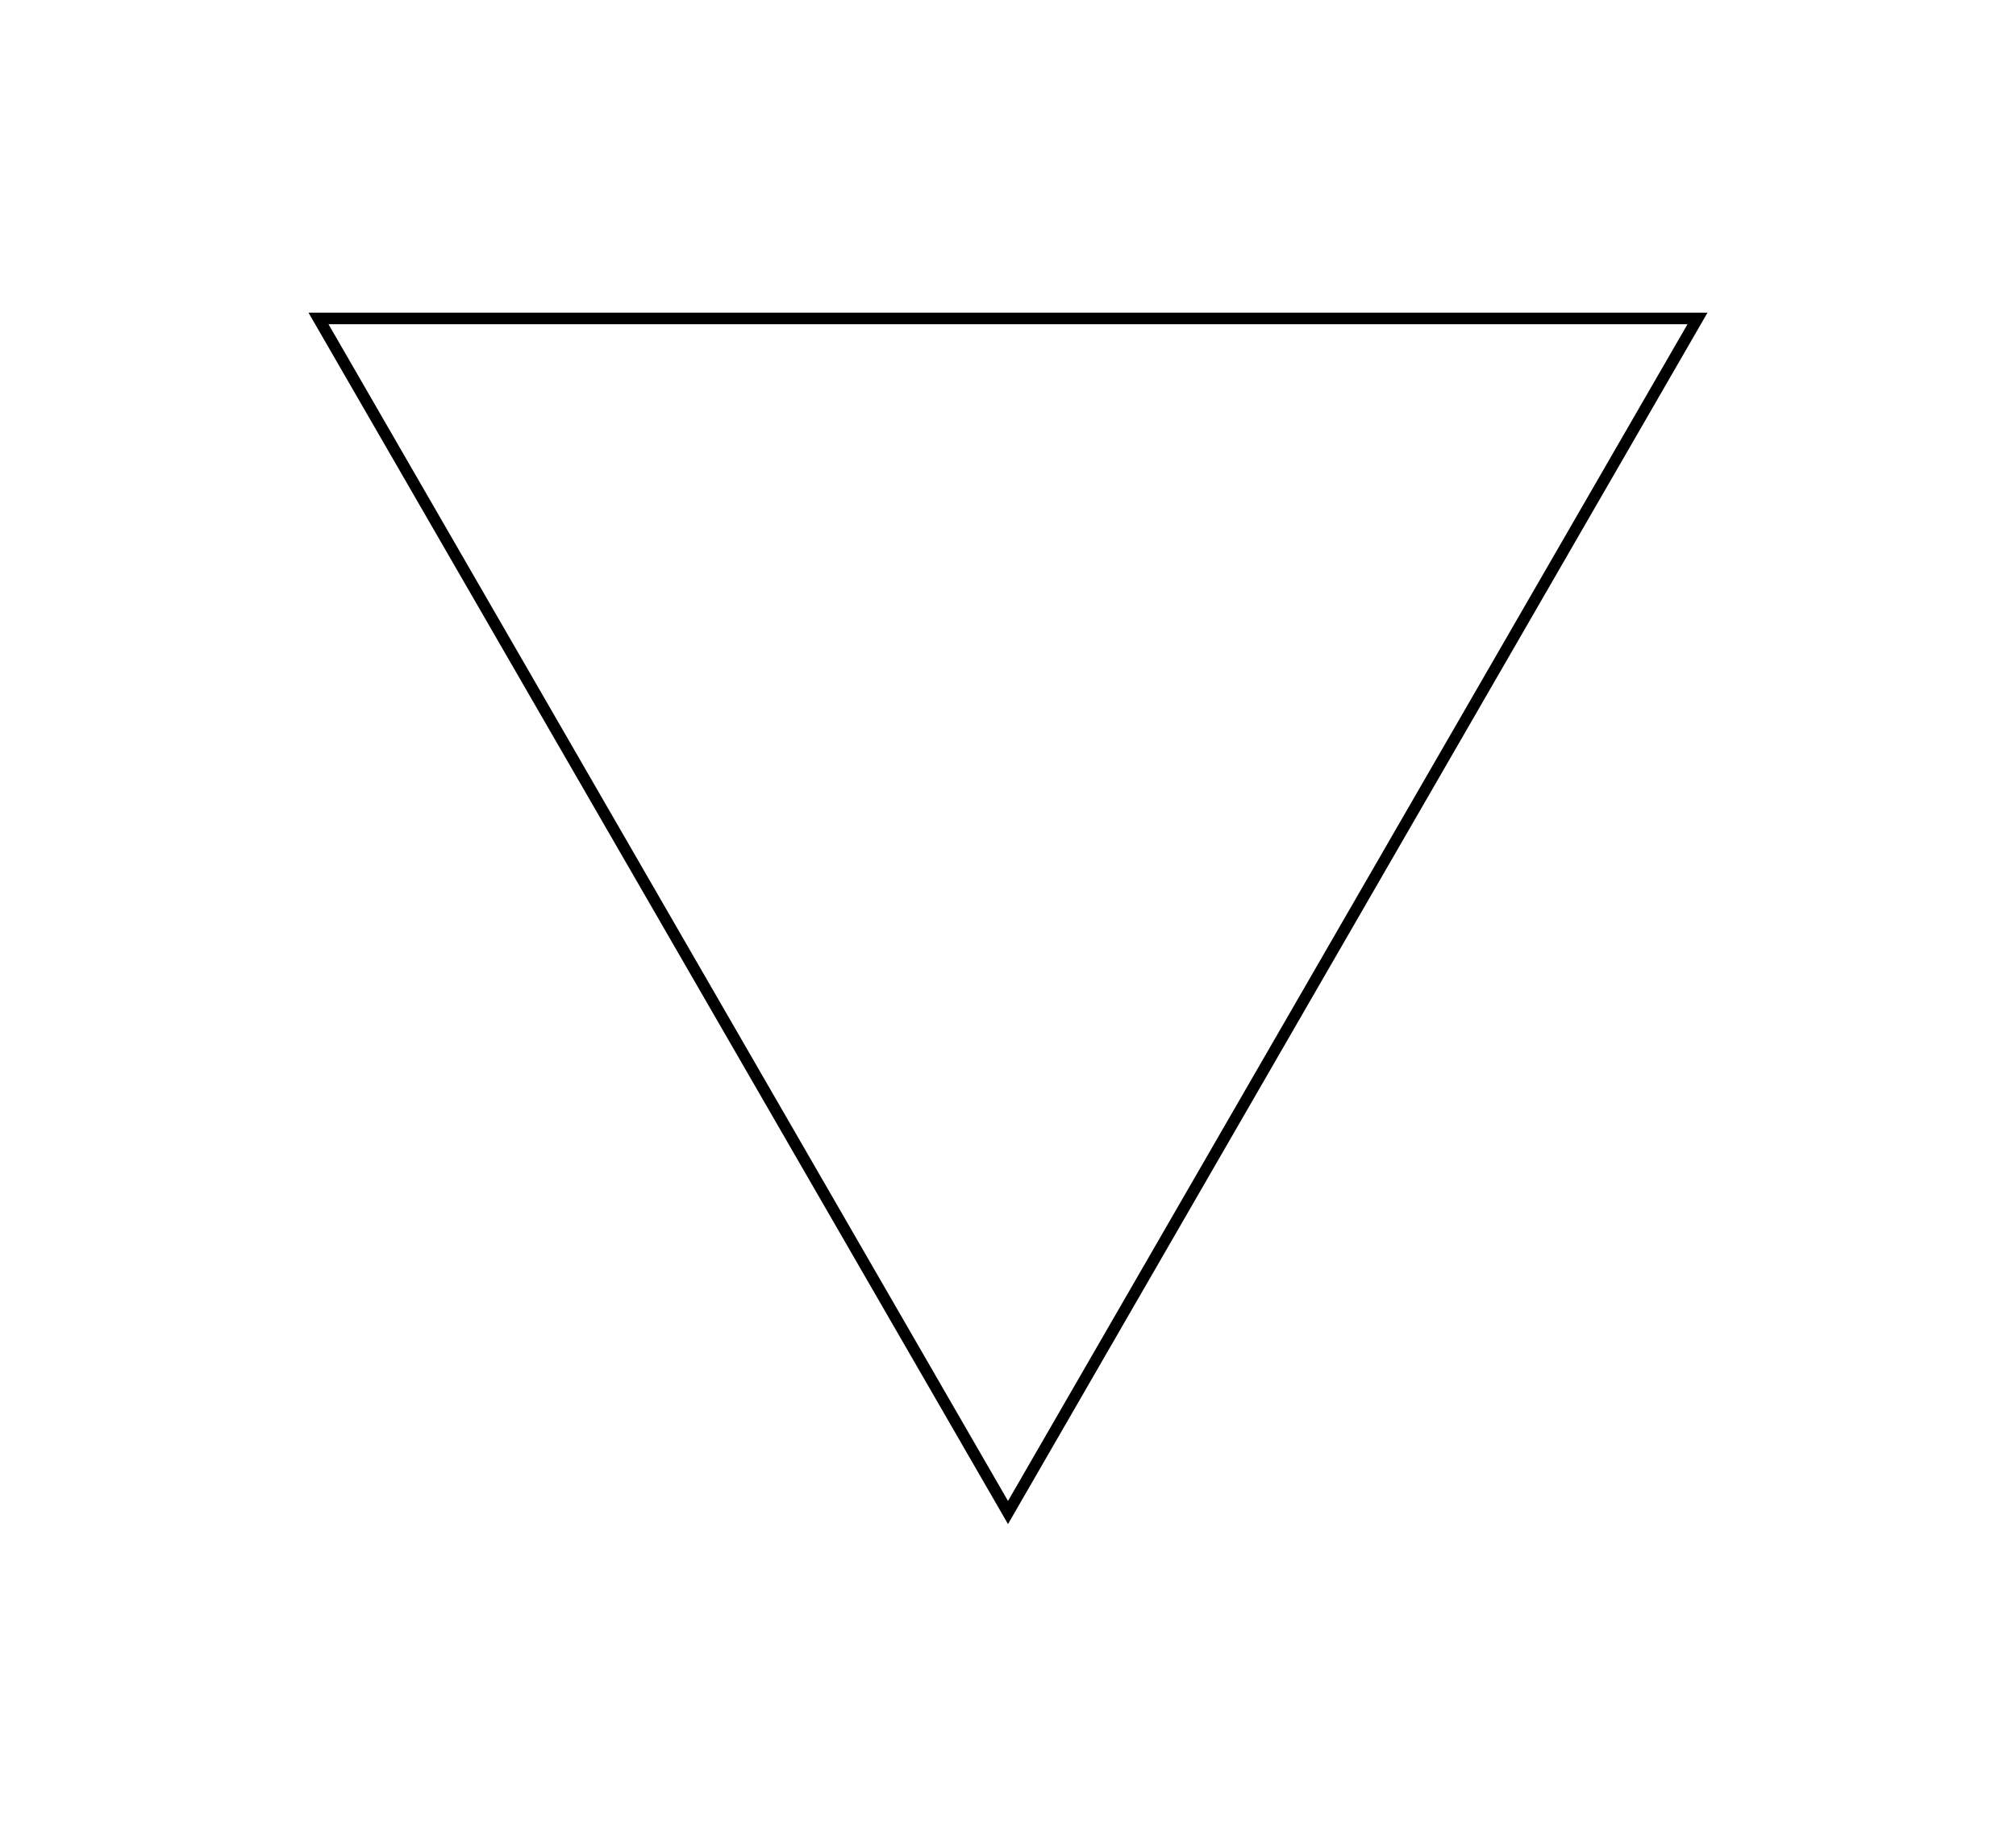
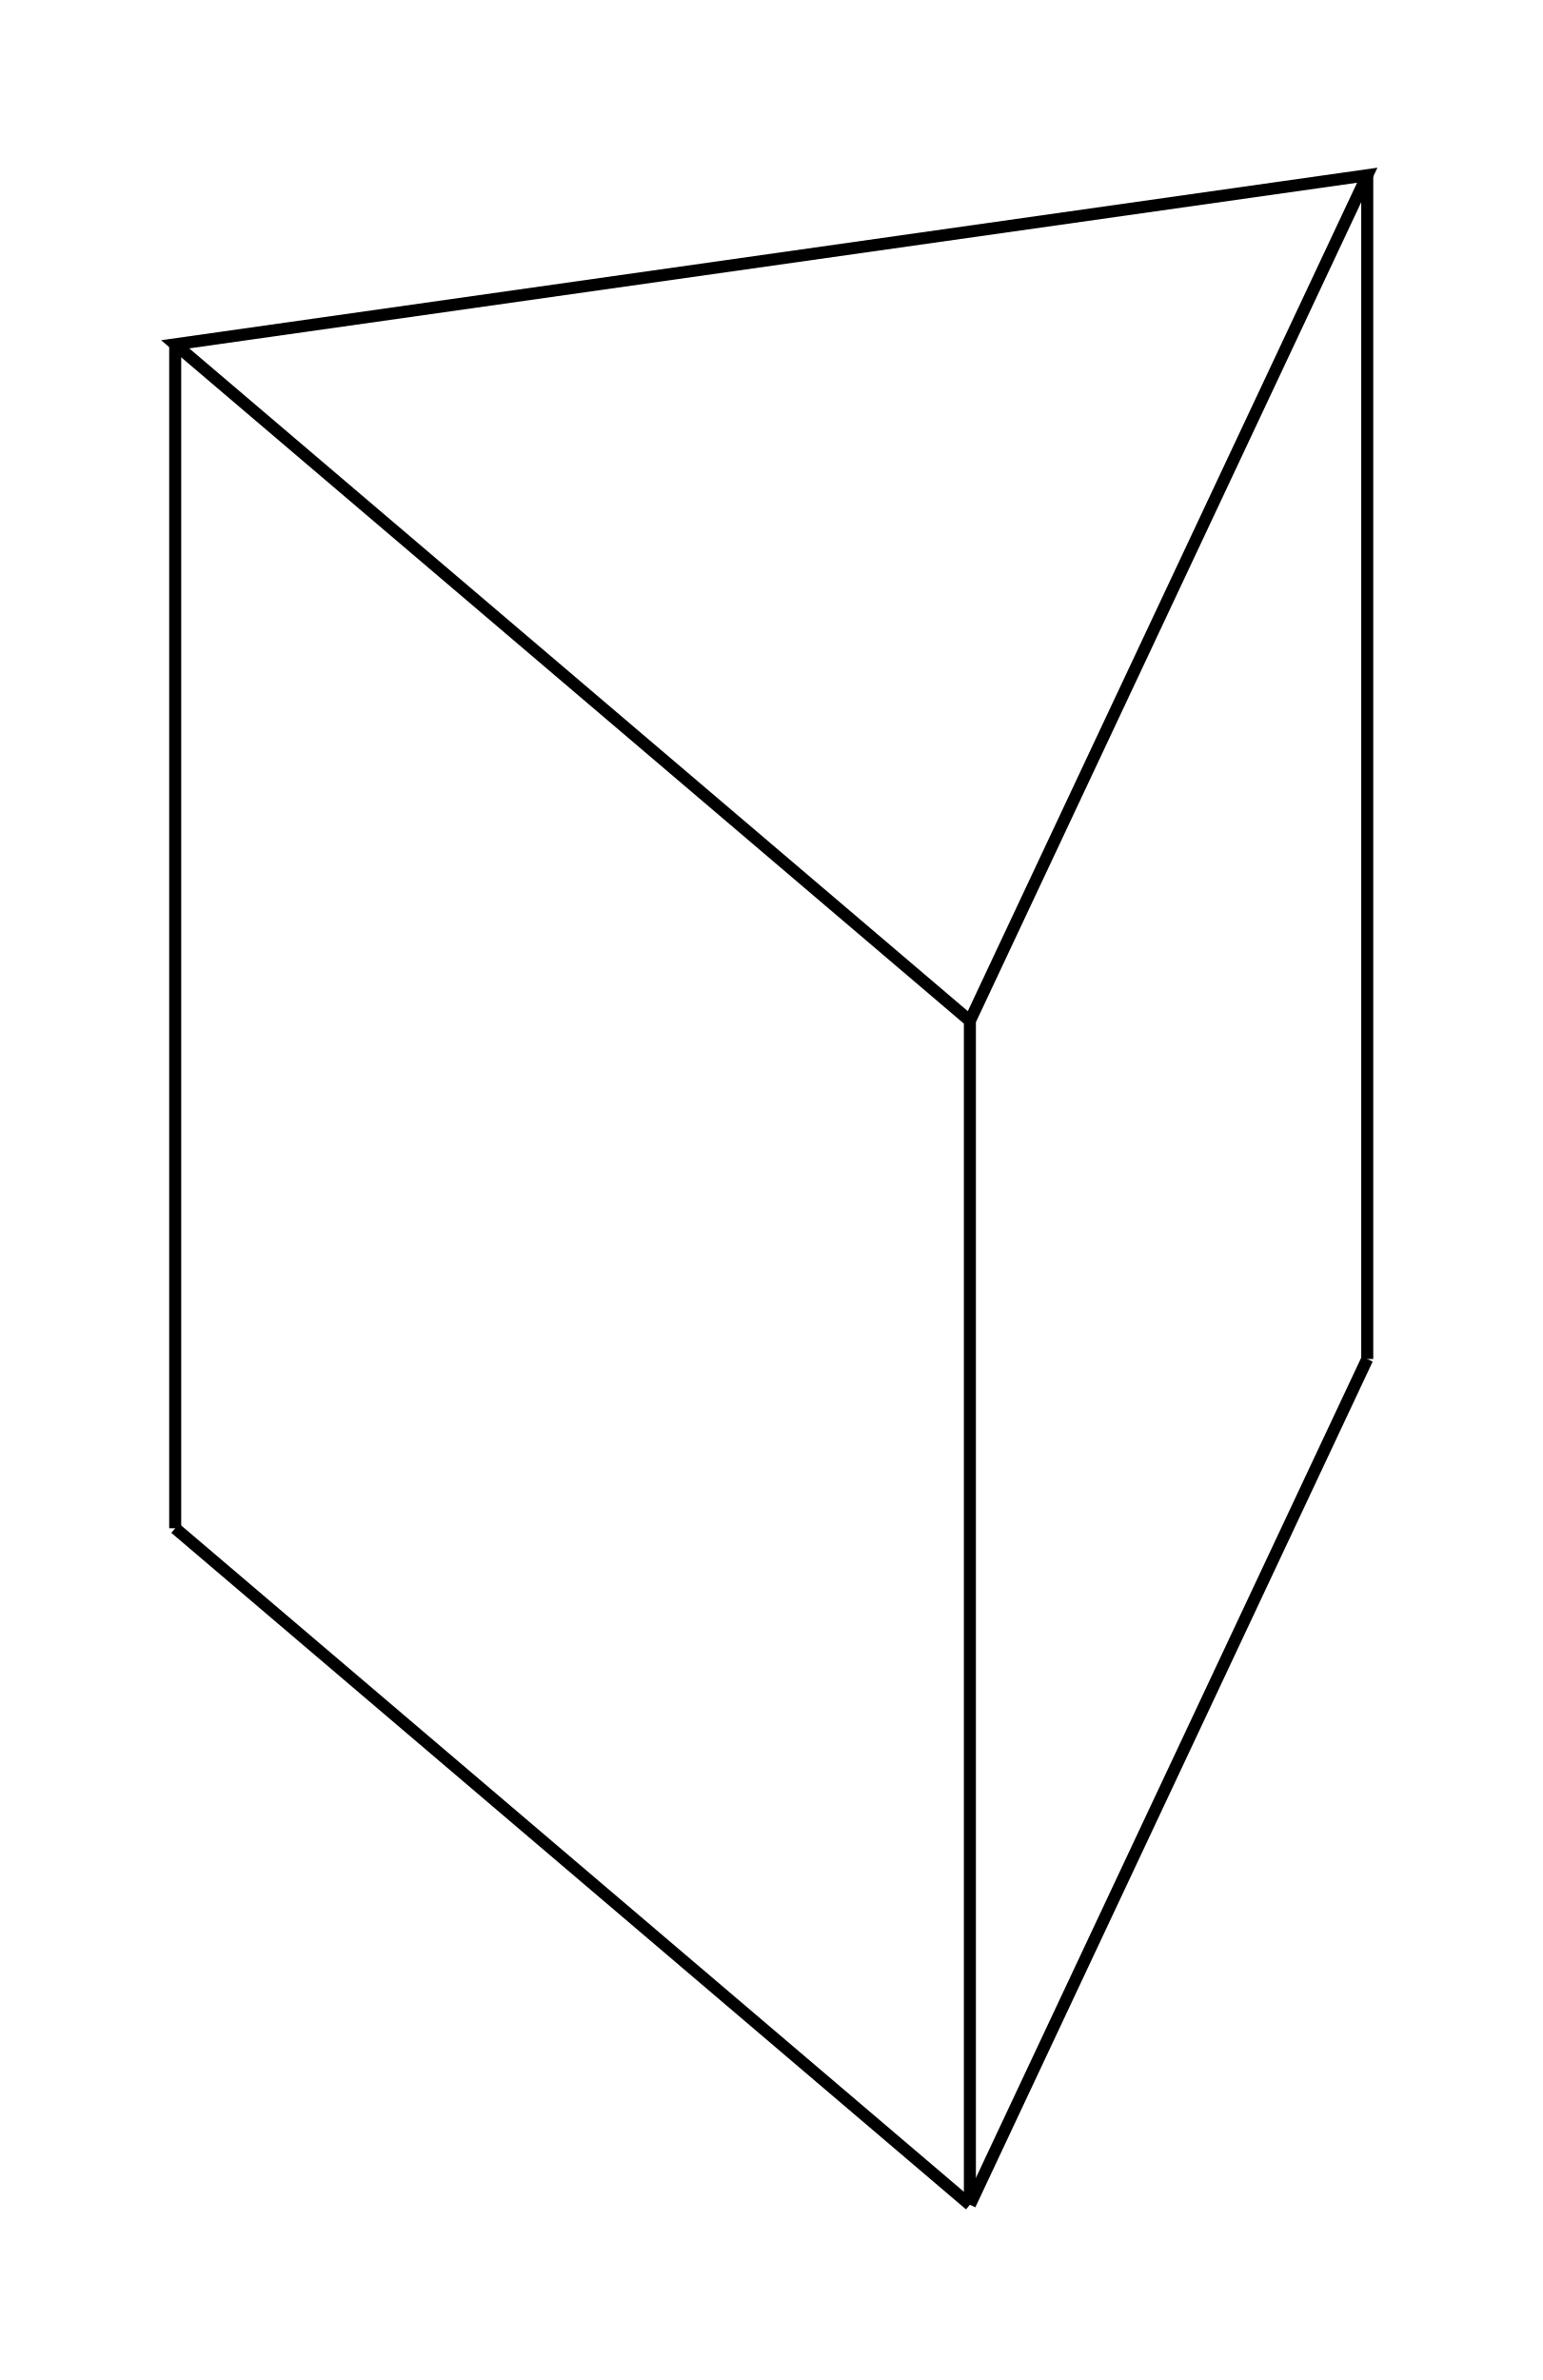
- <svg xmlns="http://www.w3.org/2000/svg" version="1.1" viewBox="6.835 -2.25 6.33 5.75" fill="none" stroke="black" stroke-width="0.6%" vector-effect="non-scaling-stroke">
-   <path d="M 12.165 -1.25 L 10 2.5 L 7.835 -1.25 L 12.165 -1.25 Z" />
+ <svg xmlns="http://www.w3.org/2000/svg" version="1.1" viewBox="-5.536 -5.826 8.803 13.583" fill="none" stroke="black" stroke-width="0.6%" vector-effect="non-scaling-stroke">
+   <path d="M 0 6.757 L 0 0 L 2.268 -4.826 L -4.536 -3.861 L 0 0" />
+   <path d="M 2.268 1.93 L 2.268 -4.826" />
+   <path d="M 0 6.757 L 2.268 1.93" />
+   <path d="M -4.536 2.896 L -4.536 -3.861" />
+   <path d="M -4.536 2.896 L 0 6.757" />
</svg>
